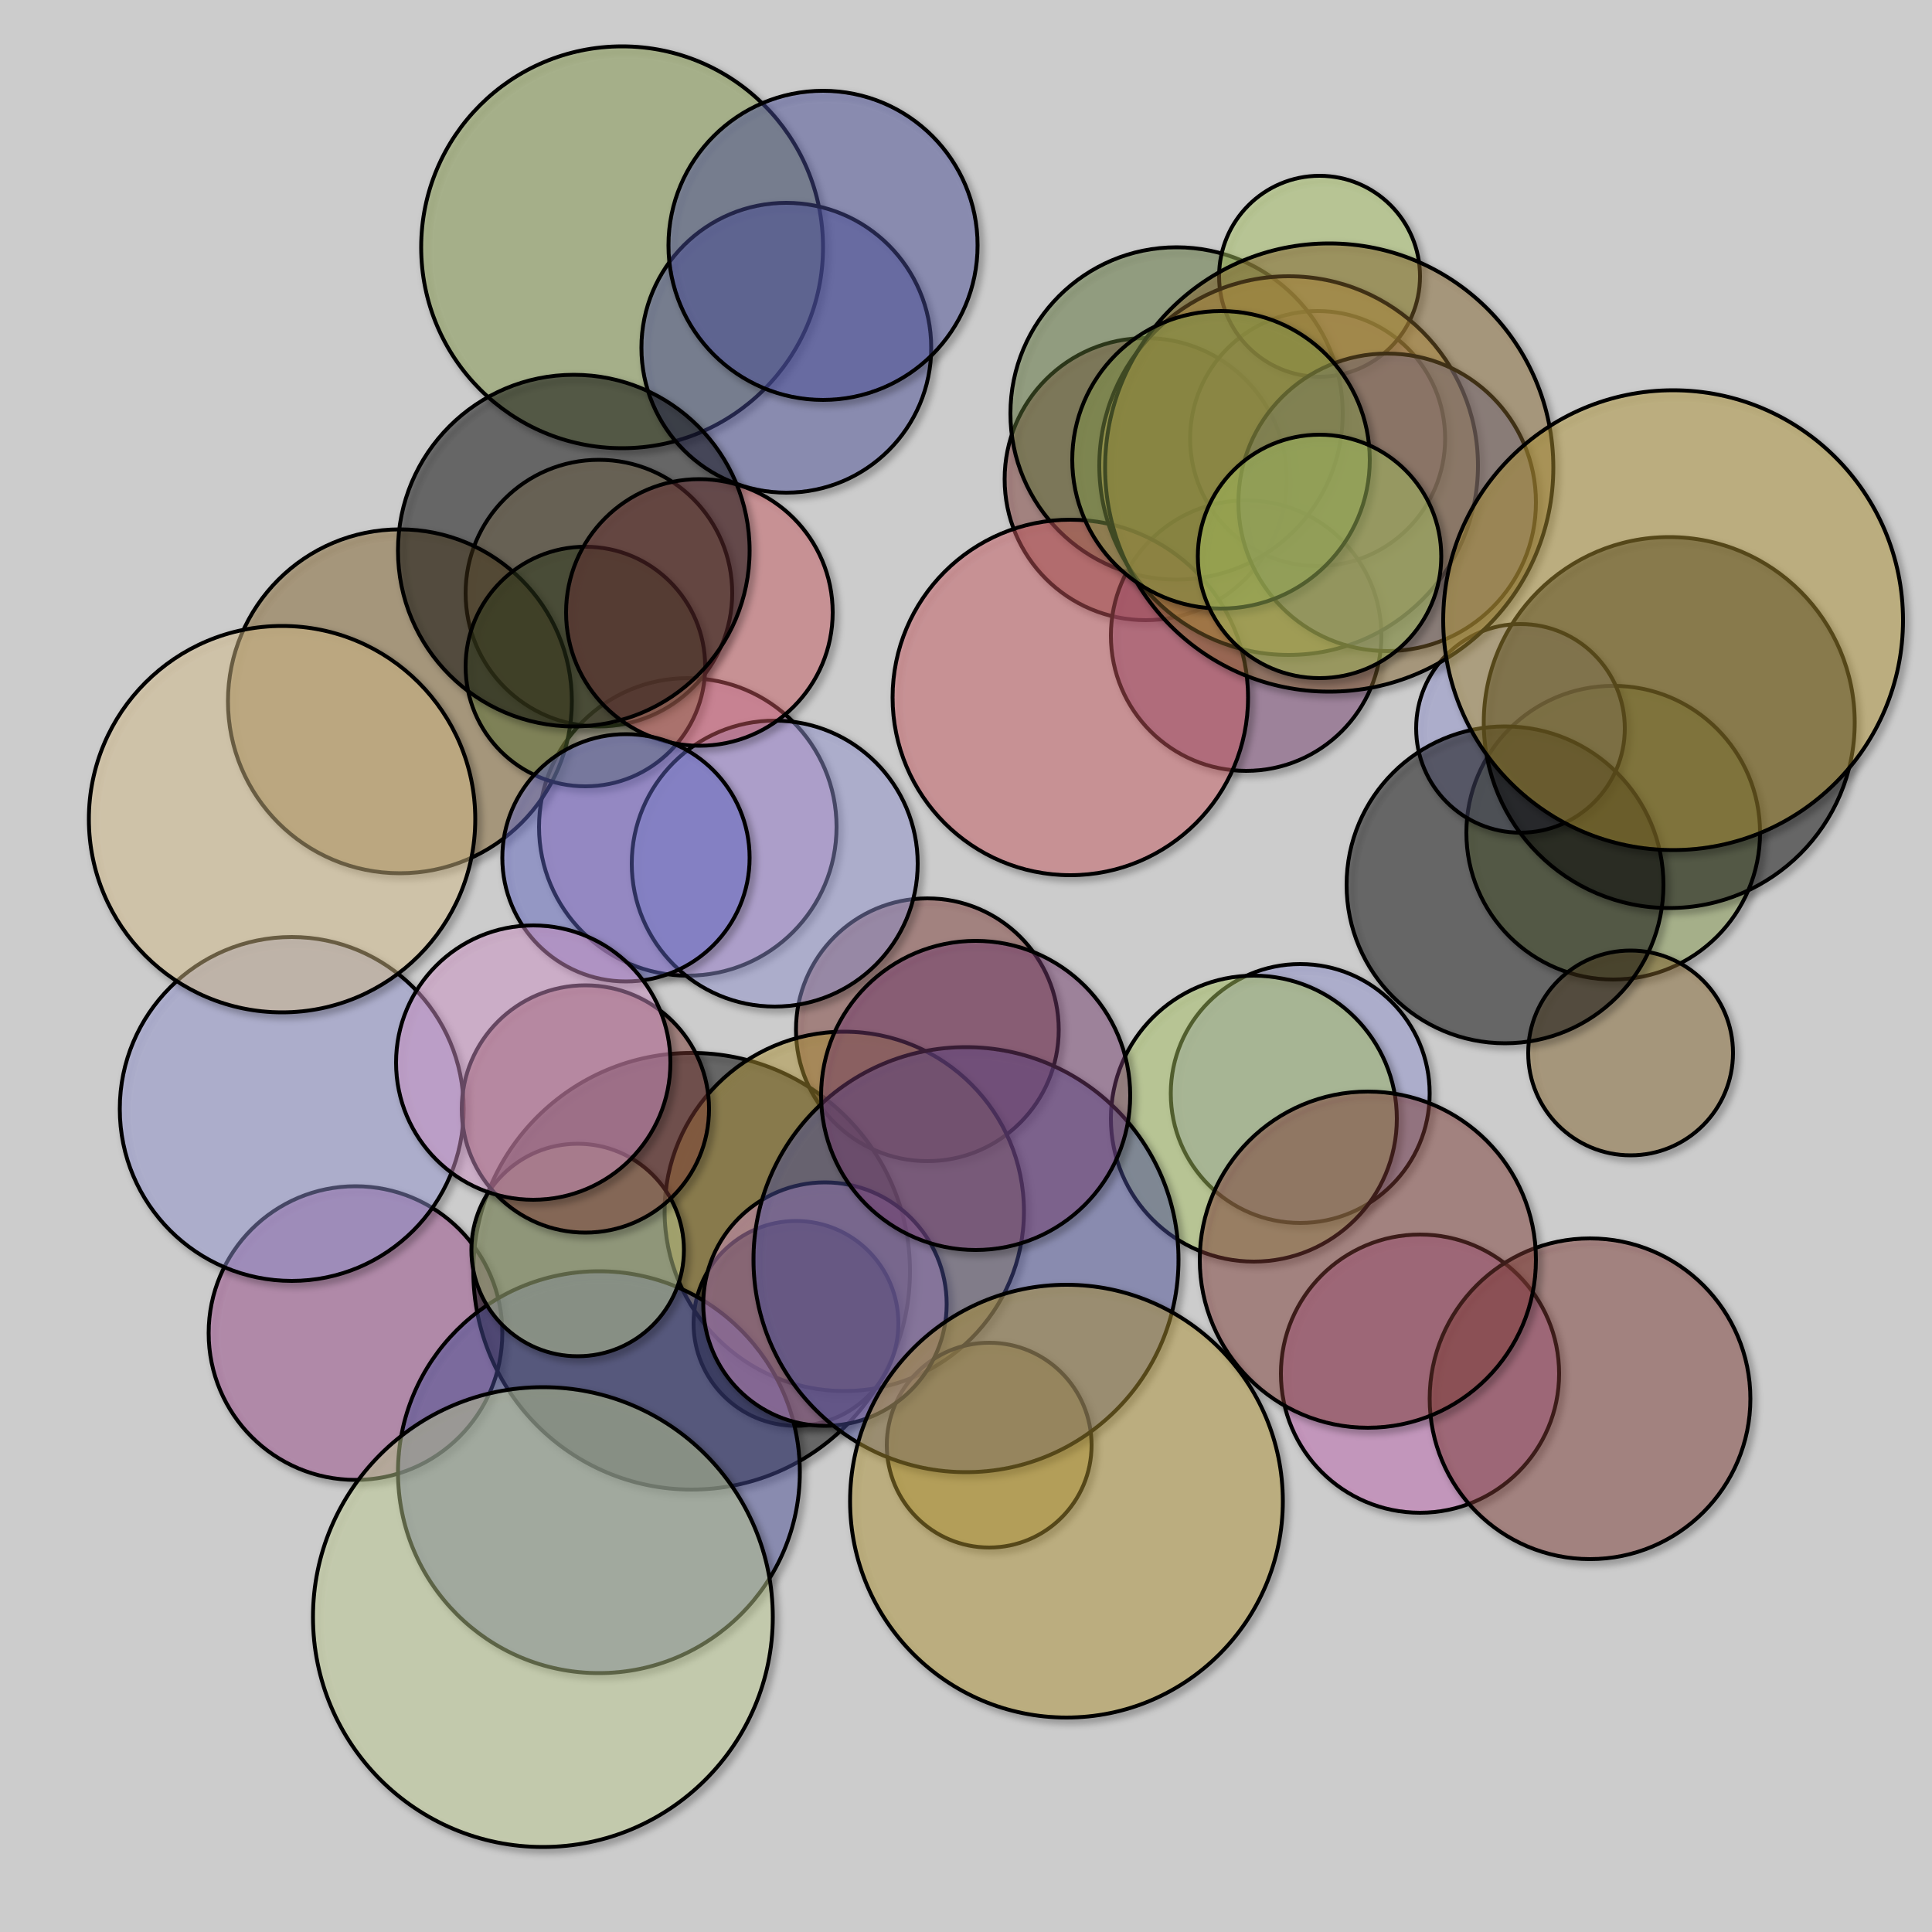
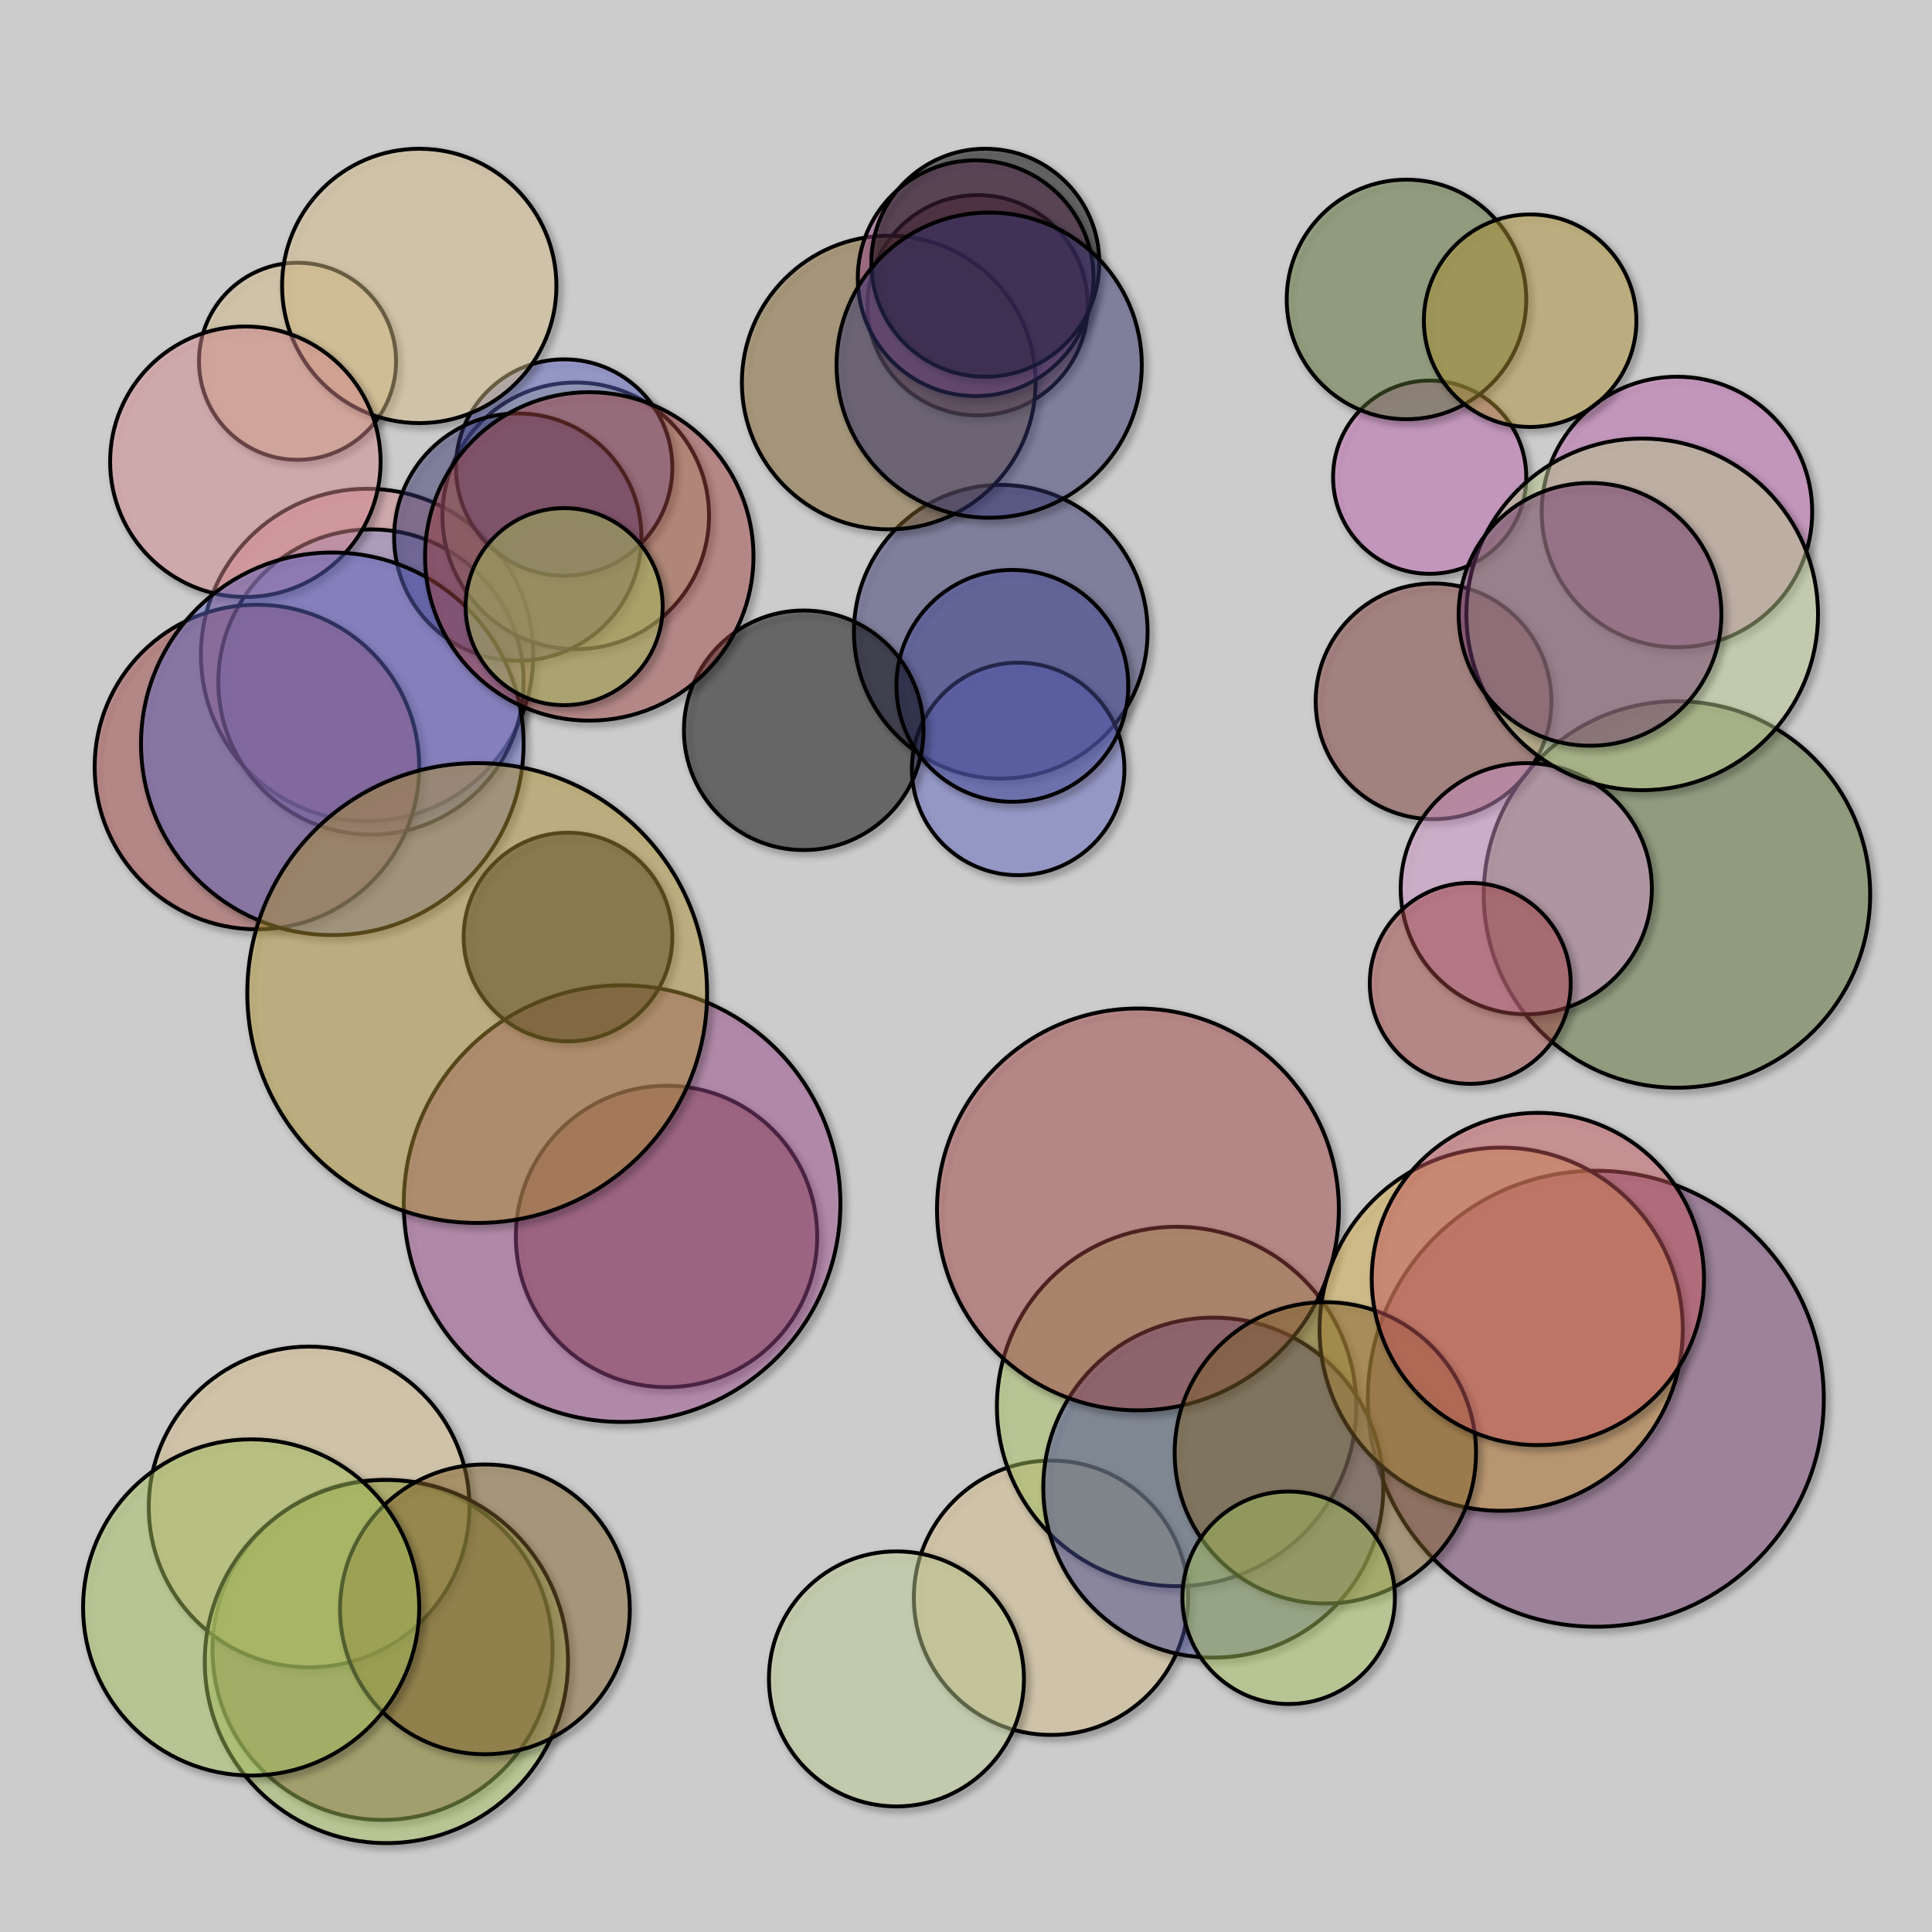
<svg xmlns="http://www.w3.org/2000/svg" viewBox="0 0 1000 1000" width="800" stroke="black" stroke-width="4">
  <filter id="shadow" color-interpolation-filters="sRGB">
    <feDropShadow dx="2" dy="2" stdDeviation="2" flood-opacity="0.4" />
  </filter>
  <filter id="shadow2" color-interpolation-filters="sRGB">
    <feDropShadow dx="0" dy="0" stdDeviation="5.5" flood-opacity=".8" />
  </filter>
  <g>
    <rect x="0" y="0" width="100%" height="100%" fill="#ccc" stroke-width="8" stroke="none" />
-     <circle cx="480" cy="533" r="68" fill="#843c39" stroke="black" fill-opacity="0.4" filter="url(#shadow)" stroke-width="2" />
-     <circle cx="184" cy="690" r="76" fill="#a55194" stroke="black" fill-opacity="0.4" filter="url(#shadow)" stroke-width="2" />
-     <circle cx="593" cy="248" r="73" fill="#843c39" stroke="black" fill-opacity="0.4" filter="url(#shadow)" stroke-width="2" />
-     <circle cx="735" cy="711" r="72" fill="#ce6dbd" stroke="black" fill-opacity="0.4" filter="url(#shadow)" stroke-width="2" />
-     <circle cx="356" cy="428" r="77" fill="#de9ed6" stroke="black" fill-opacity="0.4" filter="url(#shadow)" stroke-width="2" />
-     <circle cx="310" cy="307" r="69" fill="#e7cb94" stroke="black" fill-opacity="0.4" filter="url(#shadow)" stroke-width="2" />
-     <circle cx="358" cy="658" r="113" fill="" stroke="black" fill-opacity="0.4" filter="url(#shadow)" stroke-width="2" />
-     <circle cx="835" cy="431" r="76" fill="#8ca252" stroke="black" fill-opacity="0.4" filter="url(#shadow)" stroke-width="2" />
-     <circle cx="437" cy="627" r="93" fill="#bd9e39" stroke="black" fill-opacity="0.4" filter="url(#shadow)" stroke-width="2" />
-     <circle cx="682" cy="227" r="66" fill="#de9ed6" stroke="black" fill-opacity="0.4" filter="url(#shadow)" stroke-width="2" />
-     <circle cx="322" cy="128" r="104" fill="#8ca252" stroke="black" fill-opacity="0.4" filter="url(#shadow)" stroke-width="2" />
-     <circle cx="823" cy="724" r="83" fill="#843c39" stroke="black" fill-opacity="0.4" filter="url(#shadow)" stroke-width="2" />
-     <circle cx="645" cy="329" r="70" fill="#7b4173" stroke="black" fill-opacity="0.4" filter="url(#shadow)" stroke-width="2" />
-     <circle cx="609" cy="214" r="86" fill="#637939" stroke="black" fill-opacity="0.4" filter="url(#shadow)" stroke-width="2" />
-     <circle cx="151" cy="574" r="89" fill="#9c9ede" stroke="black" fill-opacity="0.4" filter="url(#shadow)" stroke-width="2" />
-     <circle cx="844" cy="545" r="53" fill="#8c6d31" stroke="black" fill-opacity="0.4" filter="url(#shadow)" stroke-width="2" />
-     <circle cx="412" cy="685" r="53" fill="" stroke="black" fill-opacity="0.4" filter="url(#shadow)" stroke-width="2" />
-     <circle cx="207" cy="363" r="89" fill="#8c6d31" stroke="black" fill-opacity="0.4" filter="url(#shadow)" stroke-width="2" />
-     <circle cx="310" cy="762" r="104" fill="#5254a3" stroke="black" fill-opacity="0.4" filter="url(#shadow)" stroke-width="2" />
-     <circle cx="673" cy="566" r="67" fill="#9c9ede" stroke="black" fill-opacity="0.4" filter="url(#shadow)" stroke-width="2" />
-     <circle cx="683" cy="143" r="52" fill="#b5cf6b" stroke="black" fill-opacity="0.4" filter="url(#shadow)" stroke-width="2" />
-     <circle cx="512" cy="748" r="53" fill="#bd9e39" stroke="black" fill-opacity="0.4" filter="url(#shadow)" stroke-width="2" />
-     <circle cx="649" cy="579" r="74" fill="#b5cf6b" stroke="black" fill-opacity="0.4" filter="url(#shadow)" stroke-width="2" />
-     <circle cx="427" cy="675" r="63" fill="#de9ed6" stroke="black" fill-opacity="0.4" filter="url(#shadow)" stroke-width="2" />
-     <circle cx="407" cy="180" r="75" fill="#5254a3" stroke="black" fill-opacity="0.4" filter="url(#shadow)" stroke-width="2" />
-     <circle cx="303" cy="345" r="62" fill="#637939" stroke="black" fill-opacity="0.4" filter="url(#shadow)" stroke-width="2" />
-     <circle cx="426" cy="127" r="80" fill="#5254a3" stroke="black" fill-opacity="0.4" filter="url(#shadow)" stroke-width="2" />
-     <circle cx="787" cy="377" r="54" fill="#9c9ede" stroke="black" fill-opacity="0.4" filter="url(#shadow)" stroke-width="2" />
-     <circle cx="554" cy="361" r="92" fill="#d6616b" stroke="black" fill-opacity="0.4" filter="url(#shadow)" stroke-width="2" />
-     <circle cx="500" cy="652" r="110" fill="#5254a3" stroke="black" fill-opacity="0.4" filter="url(#shadow)" stroke-width="2" />
-     <circle cx="667" cy="241" r="98" fill="#e7ba52" stroke="black" fill-opacity="0.4" filter="url(#shadow)" stroke-width="2" />
-     <circle cx="718" cy="260" r="77" fill="#6b6ecf" stroke="black" fill-opacity="0.4" filter="url(#shadow)" stroke-width="2" />
-     <circle cx="401" cy="447" r="74" fill="#9c9ede" stroke="black" fill-opacity="0.4" filter="url(#shadow)" stroke-width="2" />
-     <circle cx="552" cy="777" r="112" fill="#bd9e39" stroke="black" fill-opacity="0.4" filter="url(#shadow)" stroke-width="2" />
-     <circle cx="362" cy="317" r="69" fill="#d6616b" stroke="black" fill-opacity="0.4" filter="url(#shadow)" stroke-width="2" />
-     <circle cx="299" cy="647" r="55" fill="#cedb9c" stroke="black" fill-opacity="0.4" filter="url(#shadow)" stroke-width="2" />
-     <circle cx="324" cy="444" r="64" fill="#6b6ecf" stroke="black" fill-opacity="0.4" filter="url(#shadow)" stroke-width="2" />
-     <circle cx="688" cy="242" r="116" fill="#8c6d31" stroke="black" fill-opacity="0.4" filter="url(#shadow)" stroke-width="2" />
-     <circle cx="632" cy="238" r="77" fill="#8ca252" stroke="black" fill-opacity="0.4" filter="url(#shadow)" stroke-width="2" />
-     <circle cx="303" cy="574" r="64" fill="#843c39" stroke="black" fill-opacity="0.4" filter="url(#shadow)" stroke-width="2" />
-     <circle cx="281" cy="837" r="119" fill="#cedb9c" stroke="black" fill-opacity="0.4" filter="url(#shadow)" stroke-width="2" />
-     <circle cx="779" cy="458" r="82" fill="" stroke="black" fill-opacity="0.4" filter="url(#shadow)" stroke-width="2" />
-     <circle cx="276" cy="550" r="71" fill="#de9ed6" stroke="black" fill-opacity="0.4" filter="url(#shadow)" stroke-width="2" />
-     <circle cx="146" cy="424" r="100" fill="#e7cb94" stroke="black" fill-opacity="0.4" filter="url(#shadow)" stroke-width="2" />
-     <circle cx="708" cy="652" r="87" fill="#843c39" stroke="black" fill-opacity="0.4" filter="url(#shadow)" stroke-width="2" />
-     <circle cx="864" cy="374" r="96" fill="" stroke="black" fill-opacity="0.4" filter="url(#shadow)" stroke-width="2" />
-     <circle cx="297" cy="285" r="91" fill="" stroke="black" fill-opacity="0.4" filter="url(#shadow)" stroke-width="2" />
-     <circle cx="505" cy="567" r="80" fill="#7b4173" stroke="black" fill-opacity="0.4" filter="url(#shadow)" stroke-width="2" />
-     <circle cx="683" cy="288" r="63" fill="#b5cf6b" stroke="black" fill-opacity="0.4" filter="url(#shadow)" stroke-width="2" />
-     <circle cx="866" cy="321" r="119" fill="#bd9e39" stroke="black" fill-opacity="0.4" filter="url(#shadow)" stroke-width="2" />
+     <circle cx="198" cy="854" r="88" fill="#843c39" stroke="black" fill-opacity="0.4" filter="url(#shadow)" stroke-width="2" />
+     <circle cx="518" cy="327" r="76" fill="#393b79" stroke="black" fill-opacity="0.4" filter="url(#shadow)" stroke-width="2" />
+     <circle cx="154" cy="187" r="51" fill="#e7cb94" stroke="black" fill-opacity="0.4" filter="url(#shadow)" stroke-width="2" />
+     <circle cx="544" cy="827" r="71" fill="#e7cb94" stroke="black" fill-opacity="0.4" filter="url(#shadow)" stroke-width="2" />
+     <circle cx="527" cy="398" r="55" fill="#6b6ecf" stroke="black" fill-opacity="0.4" filter="url(#shadow)" stroke-width="2" />
+     <circle cx="160" cy="780" r="83" fill="#e7cb94" stroke="black" fill-opacity="0.4" filter="url(#shadow)" stroke-width="2" />
+     <circle cx="826" cy="724" r="118" fill="#7b4173" stroke="black" fill-opacity="0.4" filter="url(#shadow)" stroke-width="2" />
+     <circle cx="190" cy="339" r="86" fill="#e7969c" stroke="black" fill-opacity="0.4" filter="url(#shadow)" stroke-width="2" />
+     <circle cx="192" cy="353" r="79" fill="#9c9ede" stroke="black" fill-opacity="0.4" filter="url(#shadow)" stroke-width="2" />
+     <circle cx="298" cy="267" r="69" fill="#cedb9c" stroke="black" fill-opacity="0.4" filter="url(#shadow)" stroke-width="2" />
+     <circle cx="868" cy="463" r="100" fill="#637939" stroke="black" fill-opacity="0.4" filter="url(#shadow)" stroke-width="2" />
+     <circle cx="742" cy="363" r="61" fill="#843c39" stroke="black" fill-opacity="0.4" filter="url(#shadow)" stroke-width="2" />
+     <circle cx="790" cy="460" r="65" fill="#de9ed6" stroke="black" fill-opacity="0.4" filter="url(#shadow)" stroke-width="2" />
+     <circle cx="133" cy="397" r="84" fill="#ad494a" stroke="black" fill-opacity="0.4" filter="url(#shadow)" stroke-width="2" />
+     <circle cx="740" cy="247" r="50" fill="#ce6dbd" stroke="black" fill-opacity="0.4" filter="url(#shadow)" stroke-width="2" />
+     <circle cx="609" cy="728" r="93" fill="#b5cf6b" stroke="black" fill-opacity="0.4" filter="url(#shadow)" stroke-width="2" />
+     <circle cx="628" cy="770" r="88" fill="#5254a3" stroke="black" fill-opacity="0.4" filter="url(#shadow)" stroke-width="2" />
+     <circle cx="292" cy="242" r="56" fill="#6b6ecf" stroke="black" fill-opacity="0.4" filter="url(#shadow)" stroke-width="2" />
+     <circle cx="268" cy="278" r="64" fill="#393b79" stroke="black" fill-opacity="0.4" filter="url(#shadow)" stroke-width="2" />
+     <circle cx="200" cy="860" r="94" fill="#b5cf6b" stroke="black" fill-opacity="0.4" filter="url(#shadow)" stroke-width="2" />
+     <circle cx="506" cy="158" r="57" fill="#843c39" stroke="black" fill-opacity="0.4" filter="url(#shadow)" stroke-width="2" />
+     <circle cx="217" cy="148" r="71" fill="#e7cb94" stroke="black" fill-opacity="0.4" filter="url(#shadow)" stroke-width="2" />
+     <circle cx="589" cy="626" r="104" fill="#ad494a" stroke="black" fill-opacity="0.4" filter="url(#shadow)" stroke-width="2" />
+     <circle cx="777" cy="688" r="94" fill="#e7ba52" stroke="black" fill-opacity="0.4" filter="url(#shadow)" stroke-width="2" />
+     <circle cx="345" cy="640" r="78" fill="#843c39" stroke="black" fill-opacity="0.4" filter="url(#shadow)" stroke-width="2" />
+     <circle cx="460" cy="198" r="76" fill="#8c6d31" stroke="black" fill-opacity="0.4" filter="url(#shadow)" stroke-width="2" />
+     <circle cx="251" cy="833" r="75" fill="#8c6d31" stroke="black" fill-opacity="0.4" filter="url(#shadow)" stroke-width="2" />
+     <circle cx="686" cy="752" r="78" fill="#8c6d31" stroke="black" fill-opacity="0.4" filter="url(#shadow)" stroke-width="2" />
+     <circle cx="868" cy="265" r="70" fill="#ce6dbd" stroke="black" fill-opacity="0.4" filter="url(#shadow)" stroke-width="2" />
+     <circle cx="728" cy="155" r="62" fill="#637939" stroke="black" fill-opacity="0.4" filter="url(#shadow)" stroke-width="2" />
+     <circle cx="322" cy="623" r="113" fill="#a55194" stroke="black" fill-opacity="0.4" filter="url(#shadow)" stroke-width="2" />
+     <circle cx="130" cy="832" r="87" fill="#b5cf6b" stroke="black" fill-opacity="0.4" filter="url(#shadow)" stroke-width="2" />
+     <circle cx="524" cy="355" r="60" fill="#5254a3" stroke="black" fill-opacity="0.4" filter="url(#shadow)" stroke-width="2" />
+     <circle cx="505" cy="144" r="61" fill="#a55194" stroke="black" fill-opacity="0.4" filter="url(#shadow)" stroke-width="2" />
+     <circle cx="850" cy="318" r="91" fill="#cedb9c" stroke="black" fill-opacity="0.4" filter="url(#shadow)" stroke-width="2" />
+     <circle cx="796" cy="662" r="86" fill="#d6616b" stroke="black" fill-opacity="0.4" filter="url(#shadow)" stroke-width="2" />
+     <circle cx="510" cy="136" r="59" fill="" stroke="black" fill-opacity="0.4" filter="url(#shadow)" stroke-width="2" />
+     <circle cx="792" cy="166" r="55" fill="#bd9e39" stroke="black" fill-opacity="0.4" filter="url(#shadow)" stroke-width="2" />
+     <circle cx="127" cy="239" r="70" fill="#e7969c" stroke="black" fill-opacity="0.4" filter="url(#shadow)" stroke-width="2" />
+     <circle cx="172" cy="385" r="99" fill="#6b6ecf" stroke="black" fill-opacity="0.4" filter="url(#shadow)" stroke-width="2" />
+     <circle cx="416" cy="378" r="62" fill="" stroke="black" fill-opacity="0.4" filter="url(#shadow)" stroke-width="2" />
+     <circle cx="512" cy="189" r="79" fill="#393b79" stroke="black" fill-opacity="0.4" filter="url(#shadow)" stroke-width="2" />
+     <circle cx="464" cy="869" r="66" fill="#cedb9c" stroke="black" fill-opacity="0.4" filter="url(#shadow)" stroke-width="2" />
+     <circle cx="294" cy="485" r="54" fill="" stroke="black" fill-opacity="0.4" filter="url(#shadow)" stroke-width="2" />
+     <circle cx="247" cy="514" r="119" fill="#bd9e39" stroke="black" fill-opacity="0.4" filter="url(#shadow)" stroke-width="2" />
+     <circle cx="761" cy="509" r="52" fill="#ad494a" stroke="black" fill-opacity="0.4" filter="url(#shadow)" stroke-width="2" />
+     <circle cx="667" cy="827" r="55" fill="#b5cf6b" stroke="black" fill-opacity="0.4" filter="url(#shadow)" stroke-width="2" />
+     <circle cx="305" cy="288" r="85" fill="#ad494a" stroke="black" fill-opacity="0.4" filter="url(#shadow)" stroke-width="2" />
+     <circle cx="823" cy="318" r="68" fill="#7b4173" stroke="black" fill-opacity="0.4" filter="url(#shadow)" stroke-width="2" />
+     <circle cx="292" cy="314" r="51" fill="#b5cf6b" stroke="black" fill-opacity="0.4" filter="url(#shadow)" stroke-width="2" />
  </g>
</svg>
